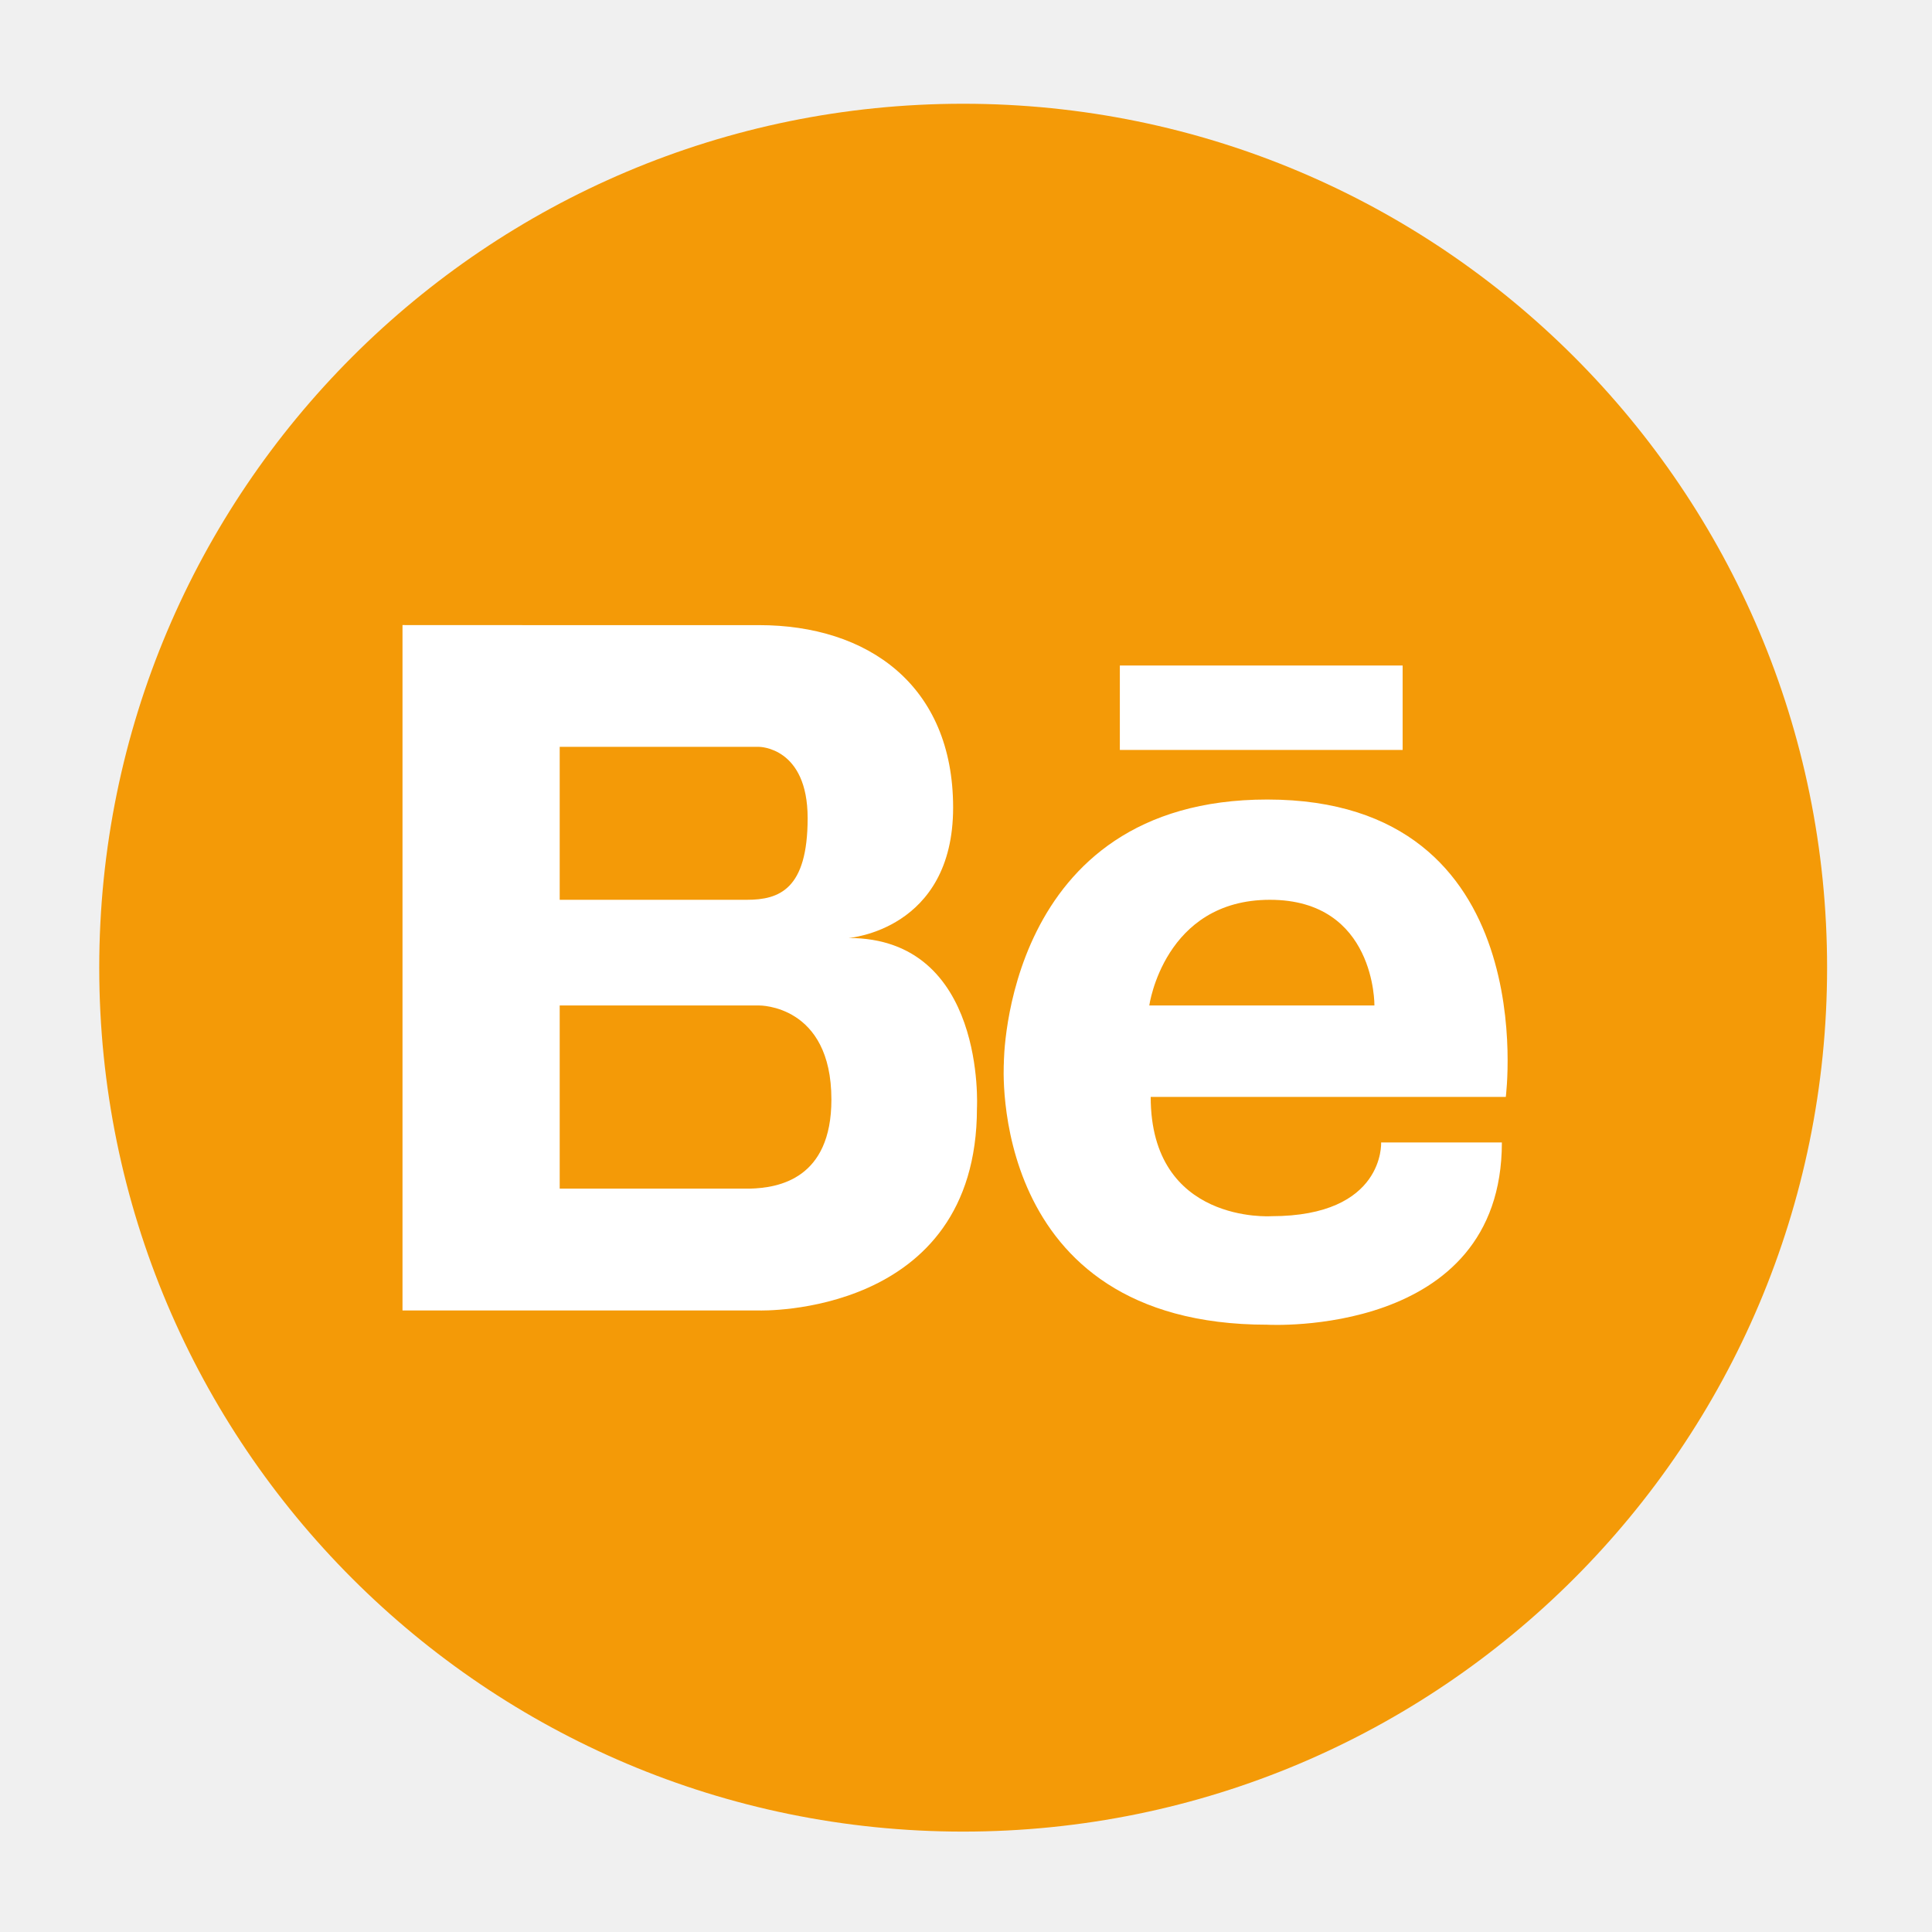
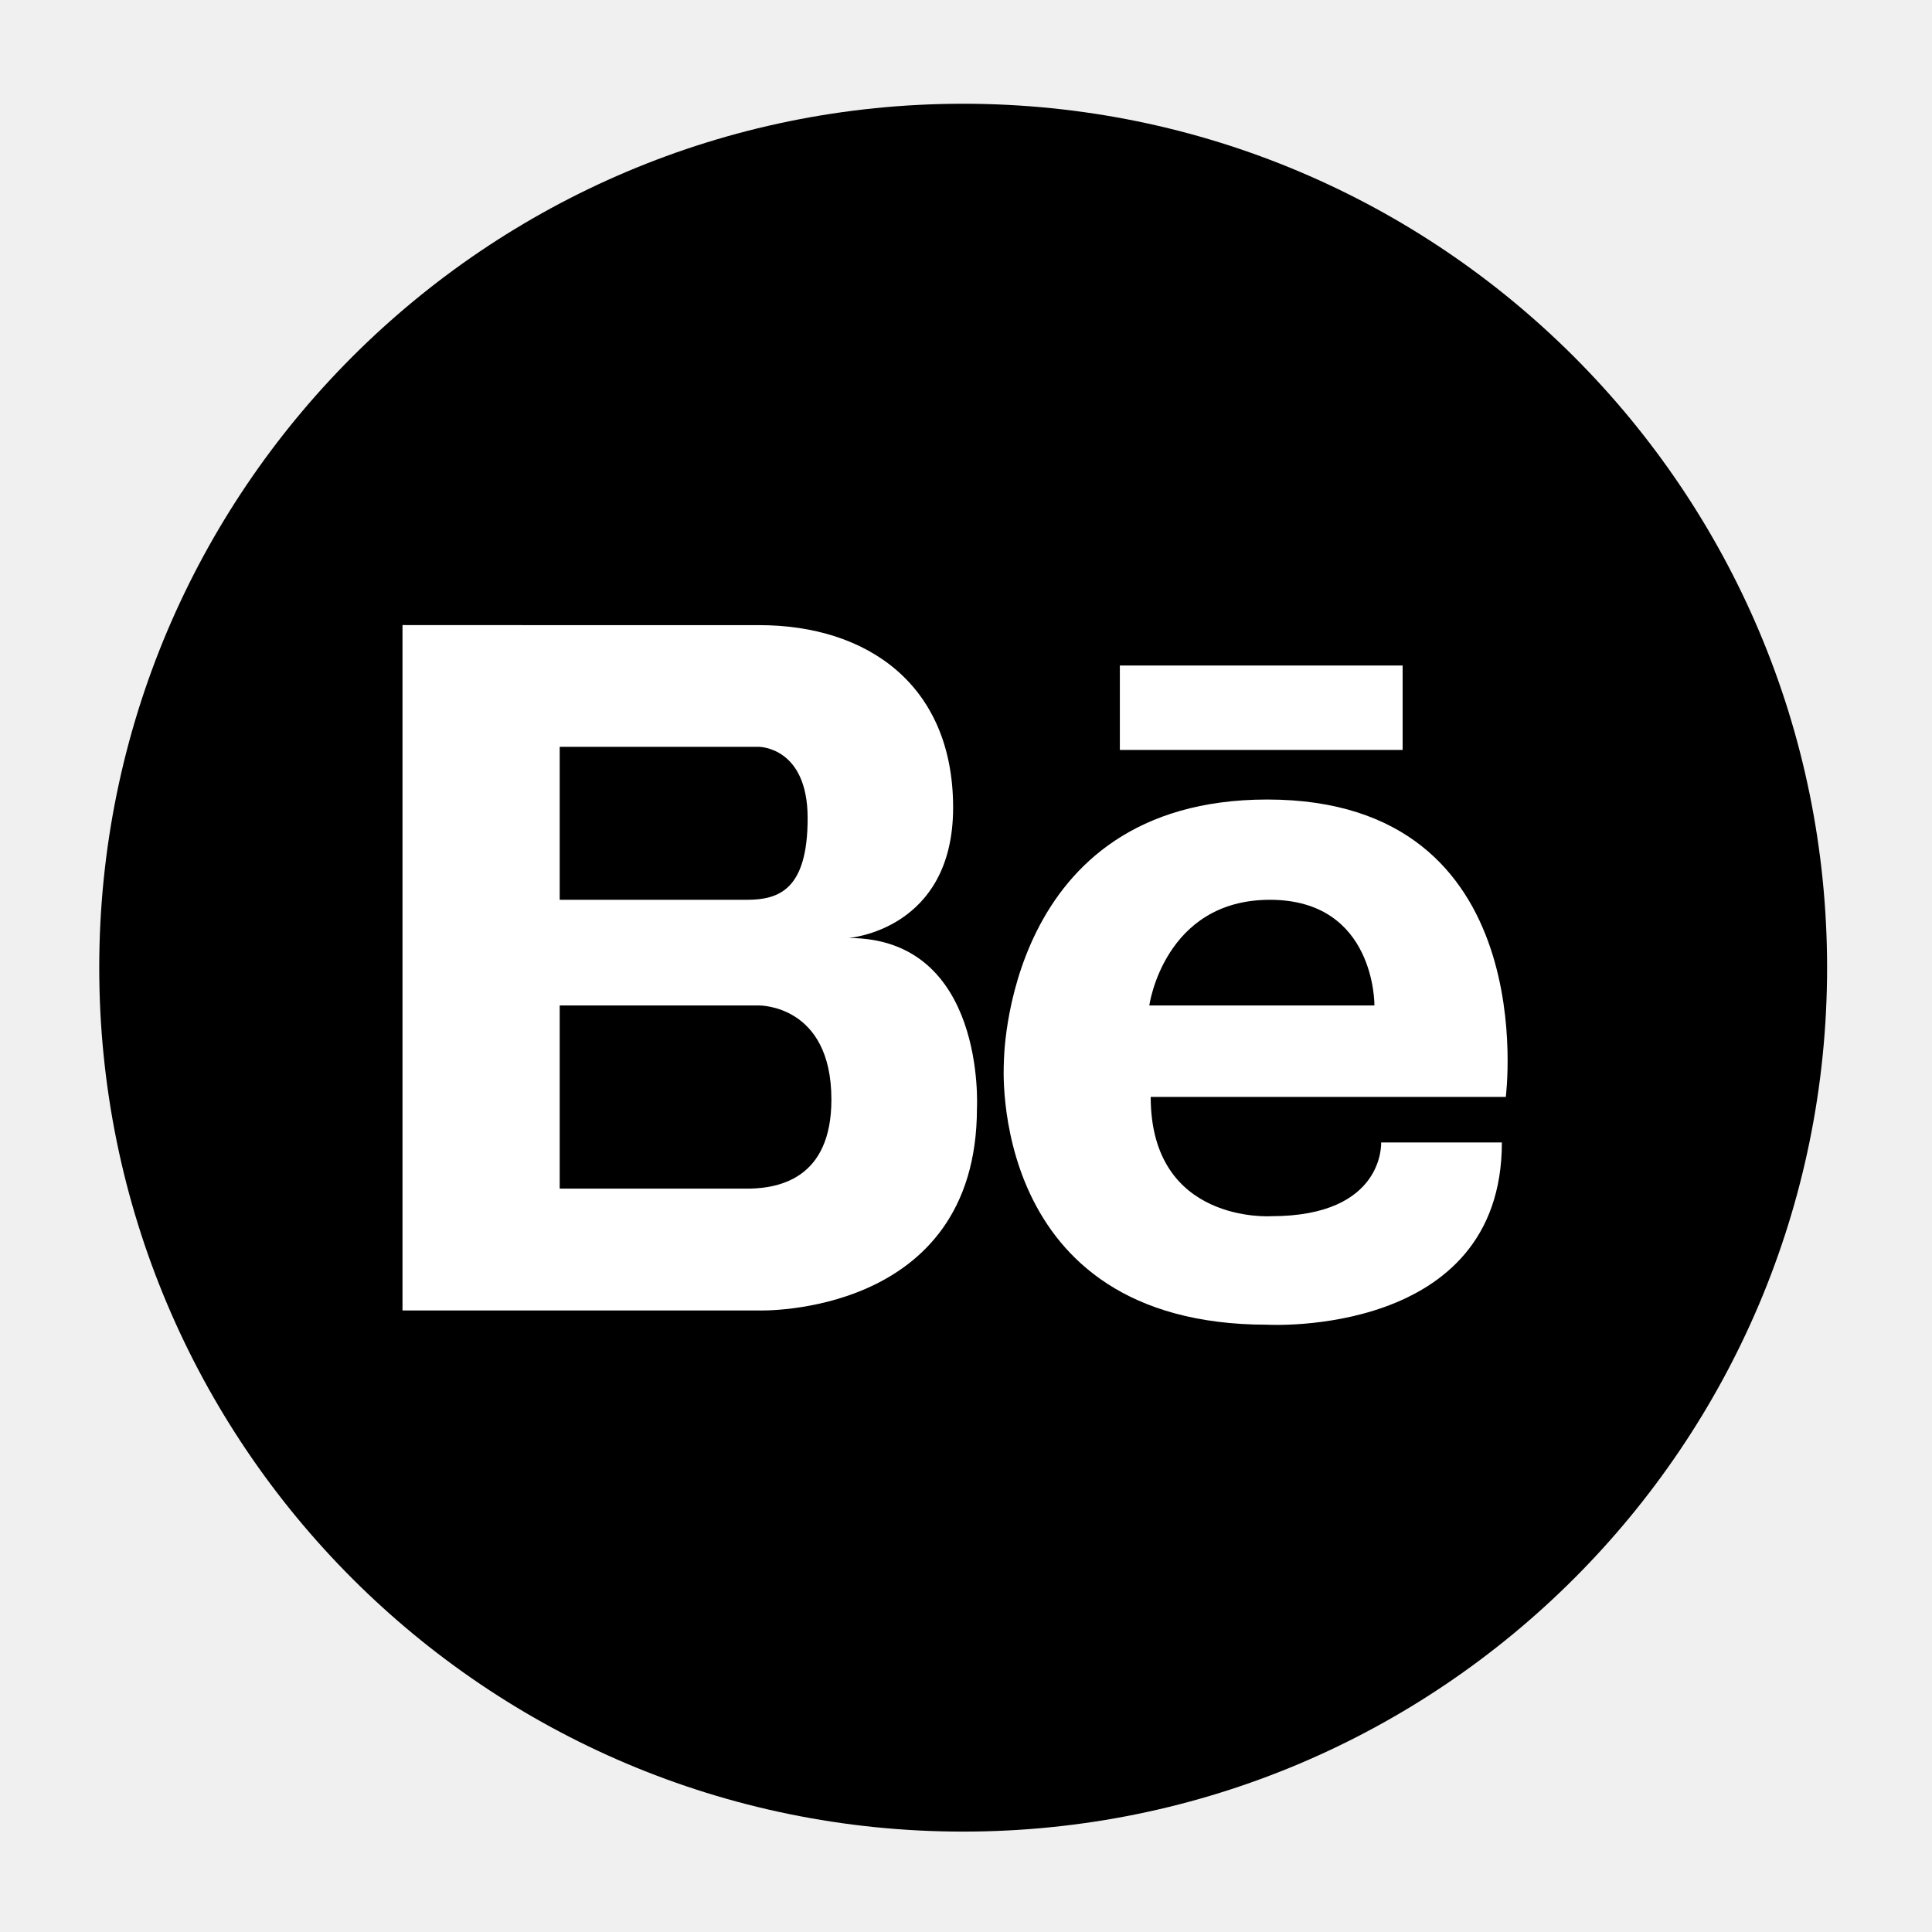
<svg xmlns="http://www.w3.org/2000/svg" width="30px" height="30px" viewBox="0 0 30 30" version="1.1">
  <defs />
  <g id="Page-1" stroke="none" stroke-width="1" fill="none" fill-rule="evenodd">
-     <g id="Artboard-27-Copy">
-       <g id="be" transform="translate(1, 1)">
-         <g id="Layer_1">
-           <ellipse id="Oval" fill="#F49A07" cx="13.956" cy="14.026" rx="13.415" ry="13.415" />
+     <g id="be">
+       <g transform="translate(1, 1)" id="Layer_1">
+         <g>
+           <ellipse id="Oval" fill="#000000" cx="13.956" cy="14.026" rx="13.415" ry="13.415" />
          <g id="Group" transform="translate(5, 8)" fill="#FFFFFF">
            <path d="M7.176,5.565 C7.176,5.565 8.8,5.446 8.8,3.54 C8.8,1.636 7.471,0.707 5.787,0.707 L2.691,0.707 L2.6,0.707 L0.25,0.706 L0.25,11.349 L2.6,11.349 L2.691,11.349 L5.788,11.349 C5.788,11.349 9.17,11.455 9.17,8.207 C9.17,8.207 9.316,5.565 7.176,5.565 L7.176,5.565 Z M2.691,2.597 L5.389,2.597 L5.787,2.597 C5.787,2.597 6.541,2.597 6.541,3.704 C6.541,4.813 6.098,4.972 5.596,4.972 L2.691,4.972 L2.691,2.597 L2.691,2.597 Z M5.645,9.457 L2.691,9.457 L2.691,6.613 L5.788,6.613 C5.788,6.613 6.91,6.597 6.91,8.074 C6.91,9.306 6.09,9.446 5.645,9.457 L5.645,9.457 Z" id="Shape" />
            <g transform="translate(9, 1)">
              <path d="M4.678,2.415 C0.584,2.415 0.588,6.504 0.588,6.504 C0.588,6.504 0.309,10.57 4.678,10.57 C4.678,10.57 8.321,10.779 8.321,7.74 L6.446,7.74 C6.446,7.74 6.508,8.885 4.741,8.885 C4.741,8.885 2.868,9.011 2.868,7.033 L8.382,7.033 C8.381,7.033 8.984,2.415 4.678,2.415 L4.678,2.415 Z M6.342,5.613 L2.846,5.613 C2.846,5.613 3.075,3.972 4.719,3.972 C6.363,3.972 6.342,5.613 6.342,5.613 L6.342,5.613 Z" id="Shape" />
              <rect id="Rectangle-path" x="2.389" y="0.334" width="4.391" height="1.311" />
            </g>
          </g>
        </g>
      </g>
    </g>
  </g>
</svg>
